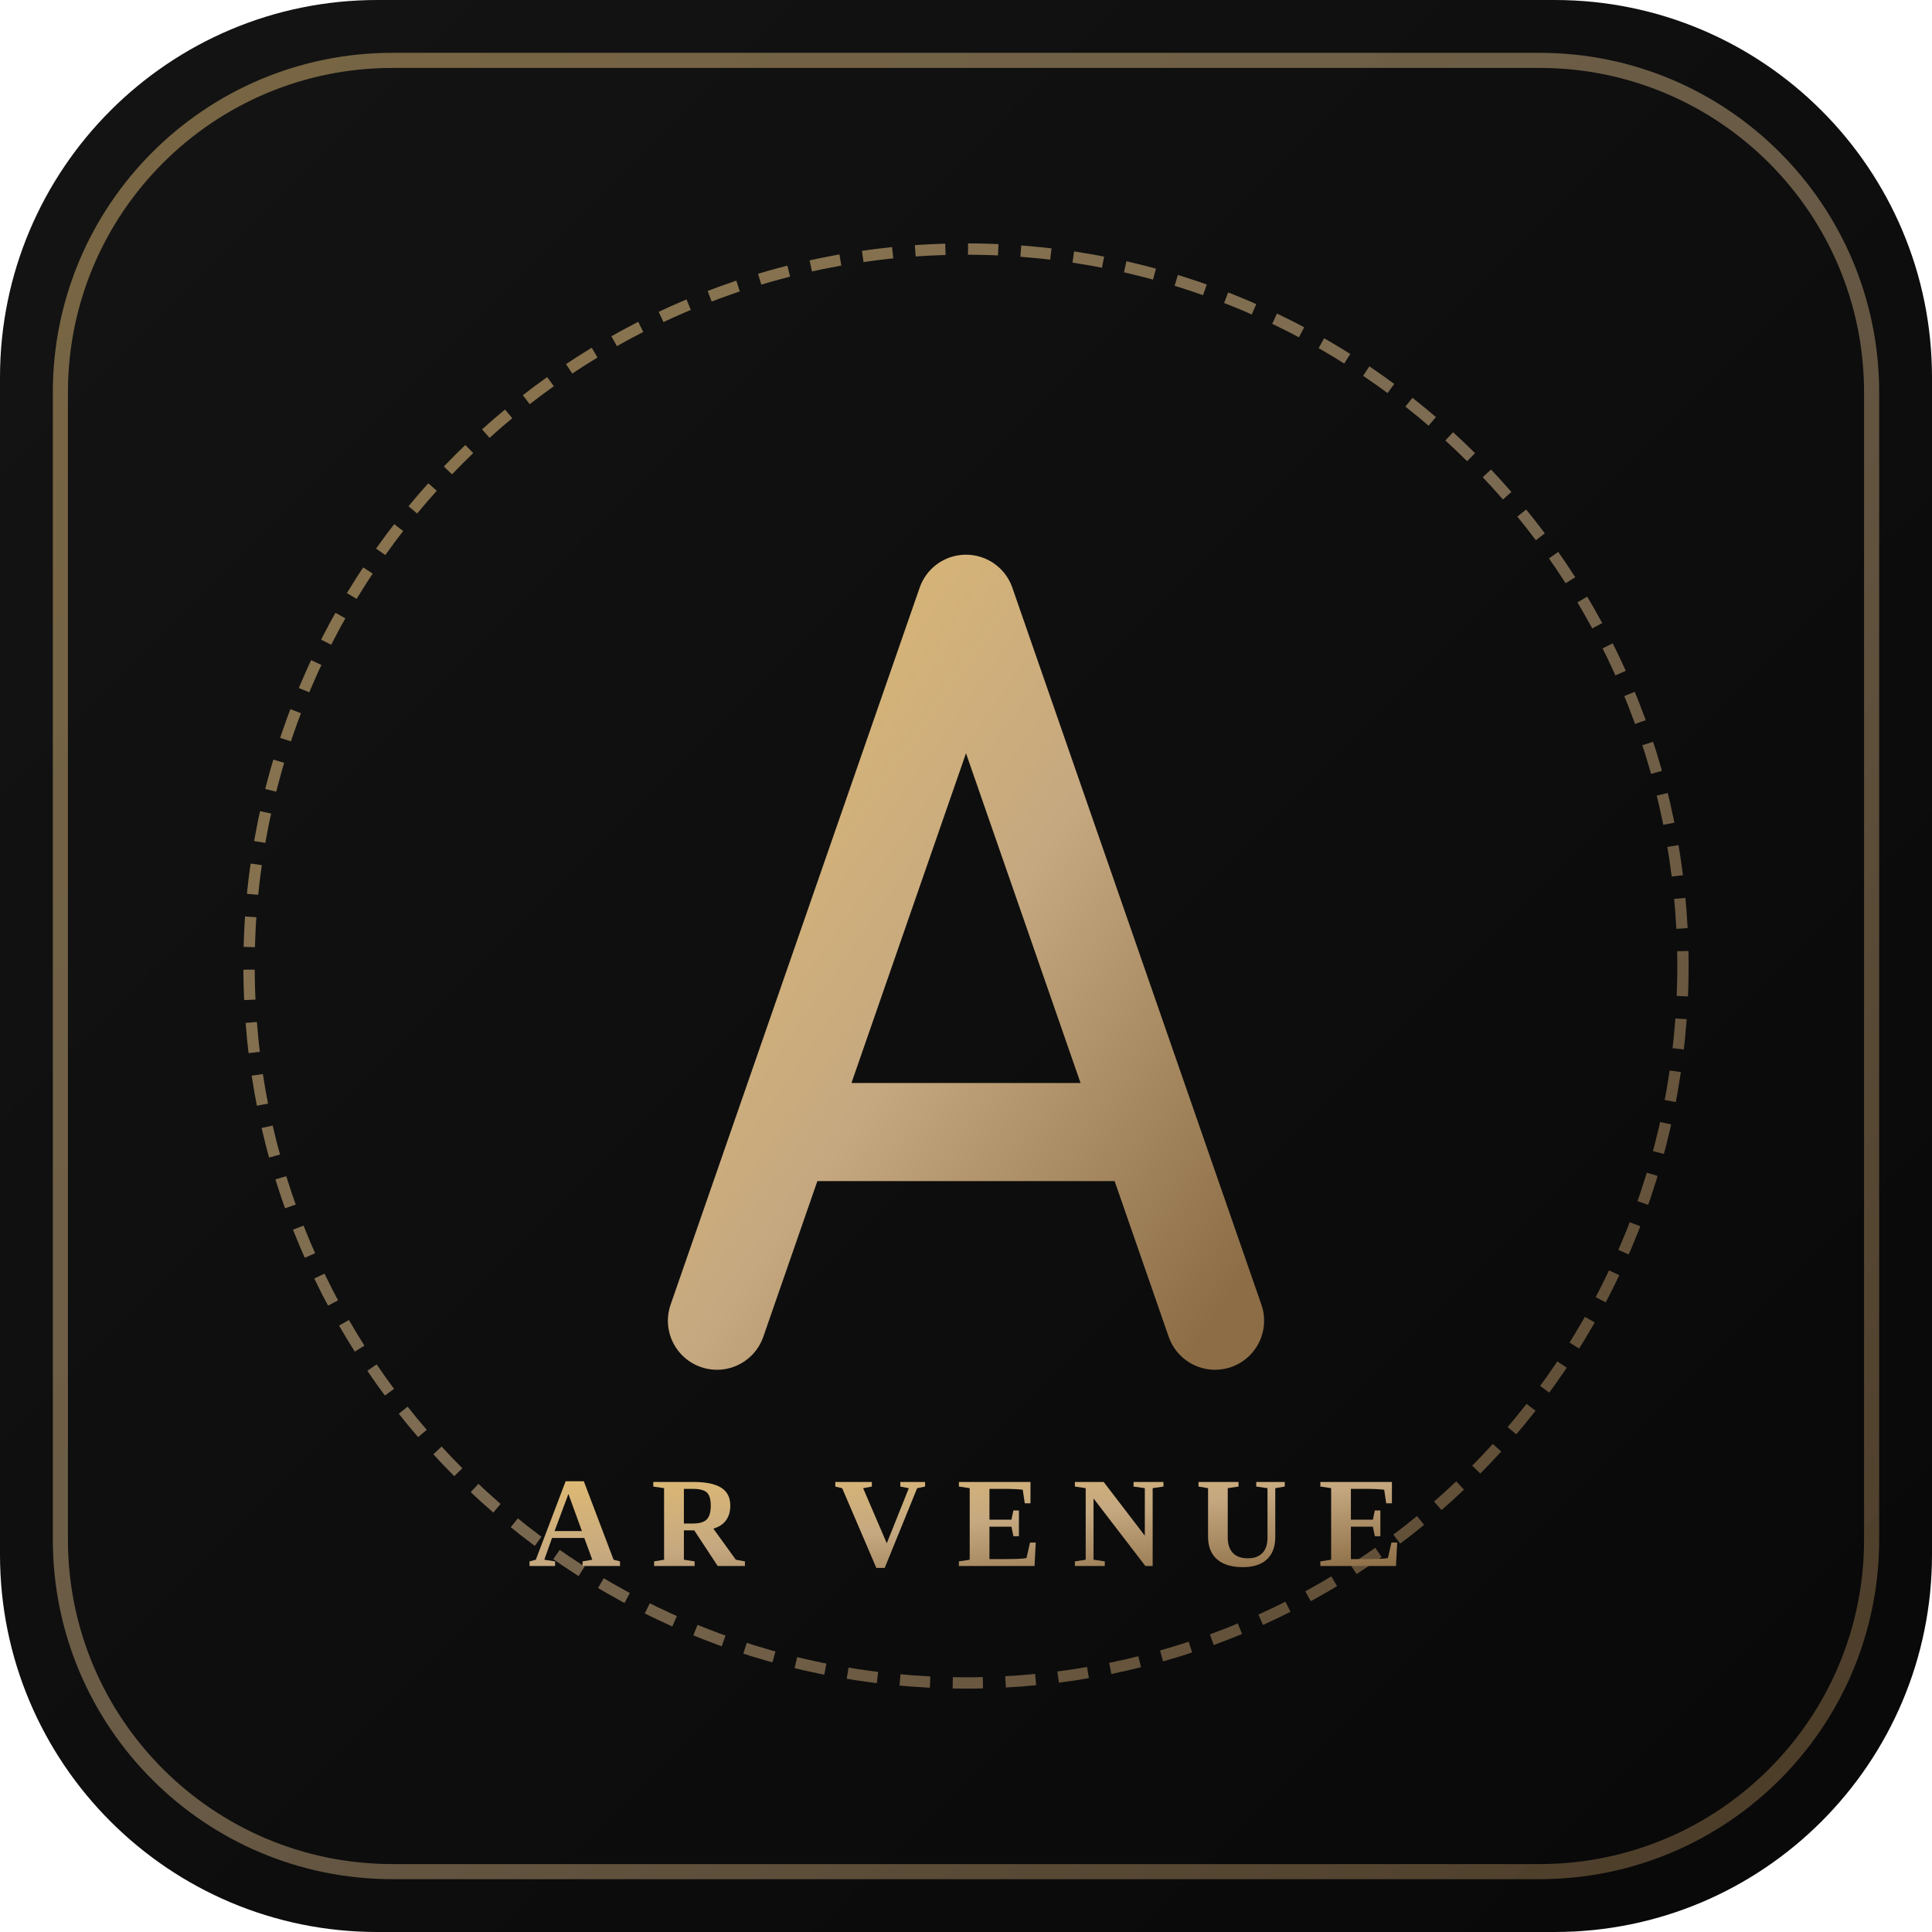
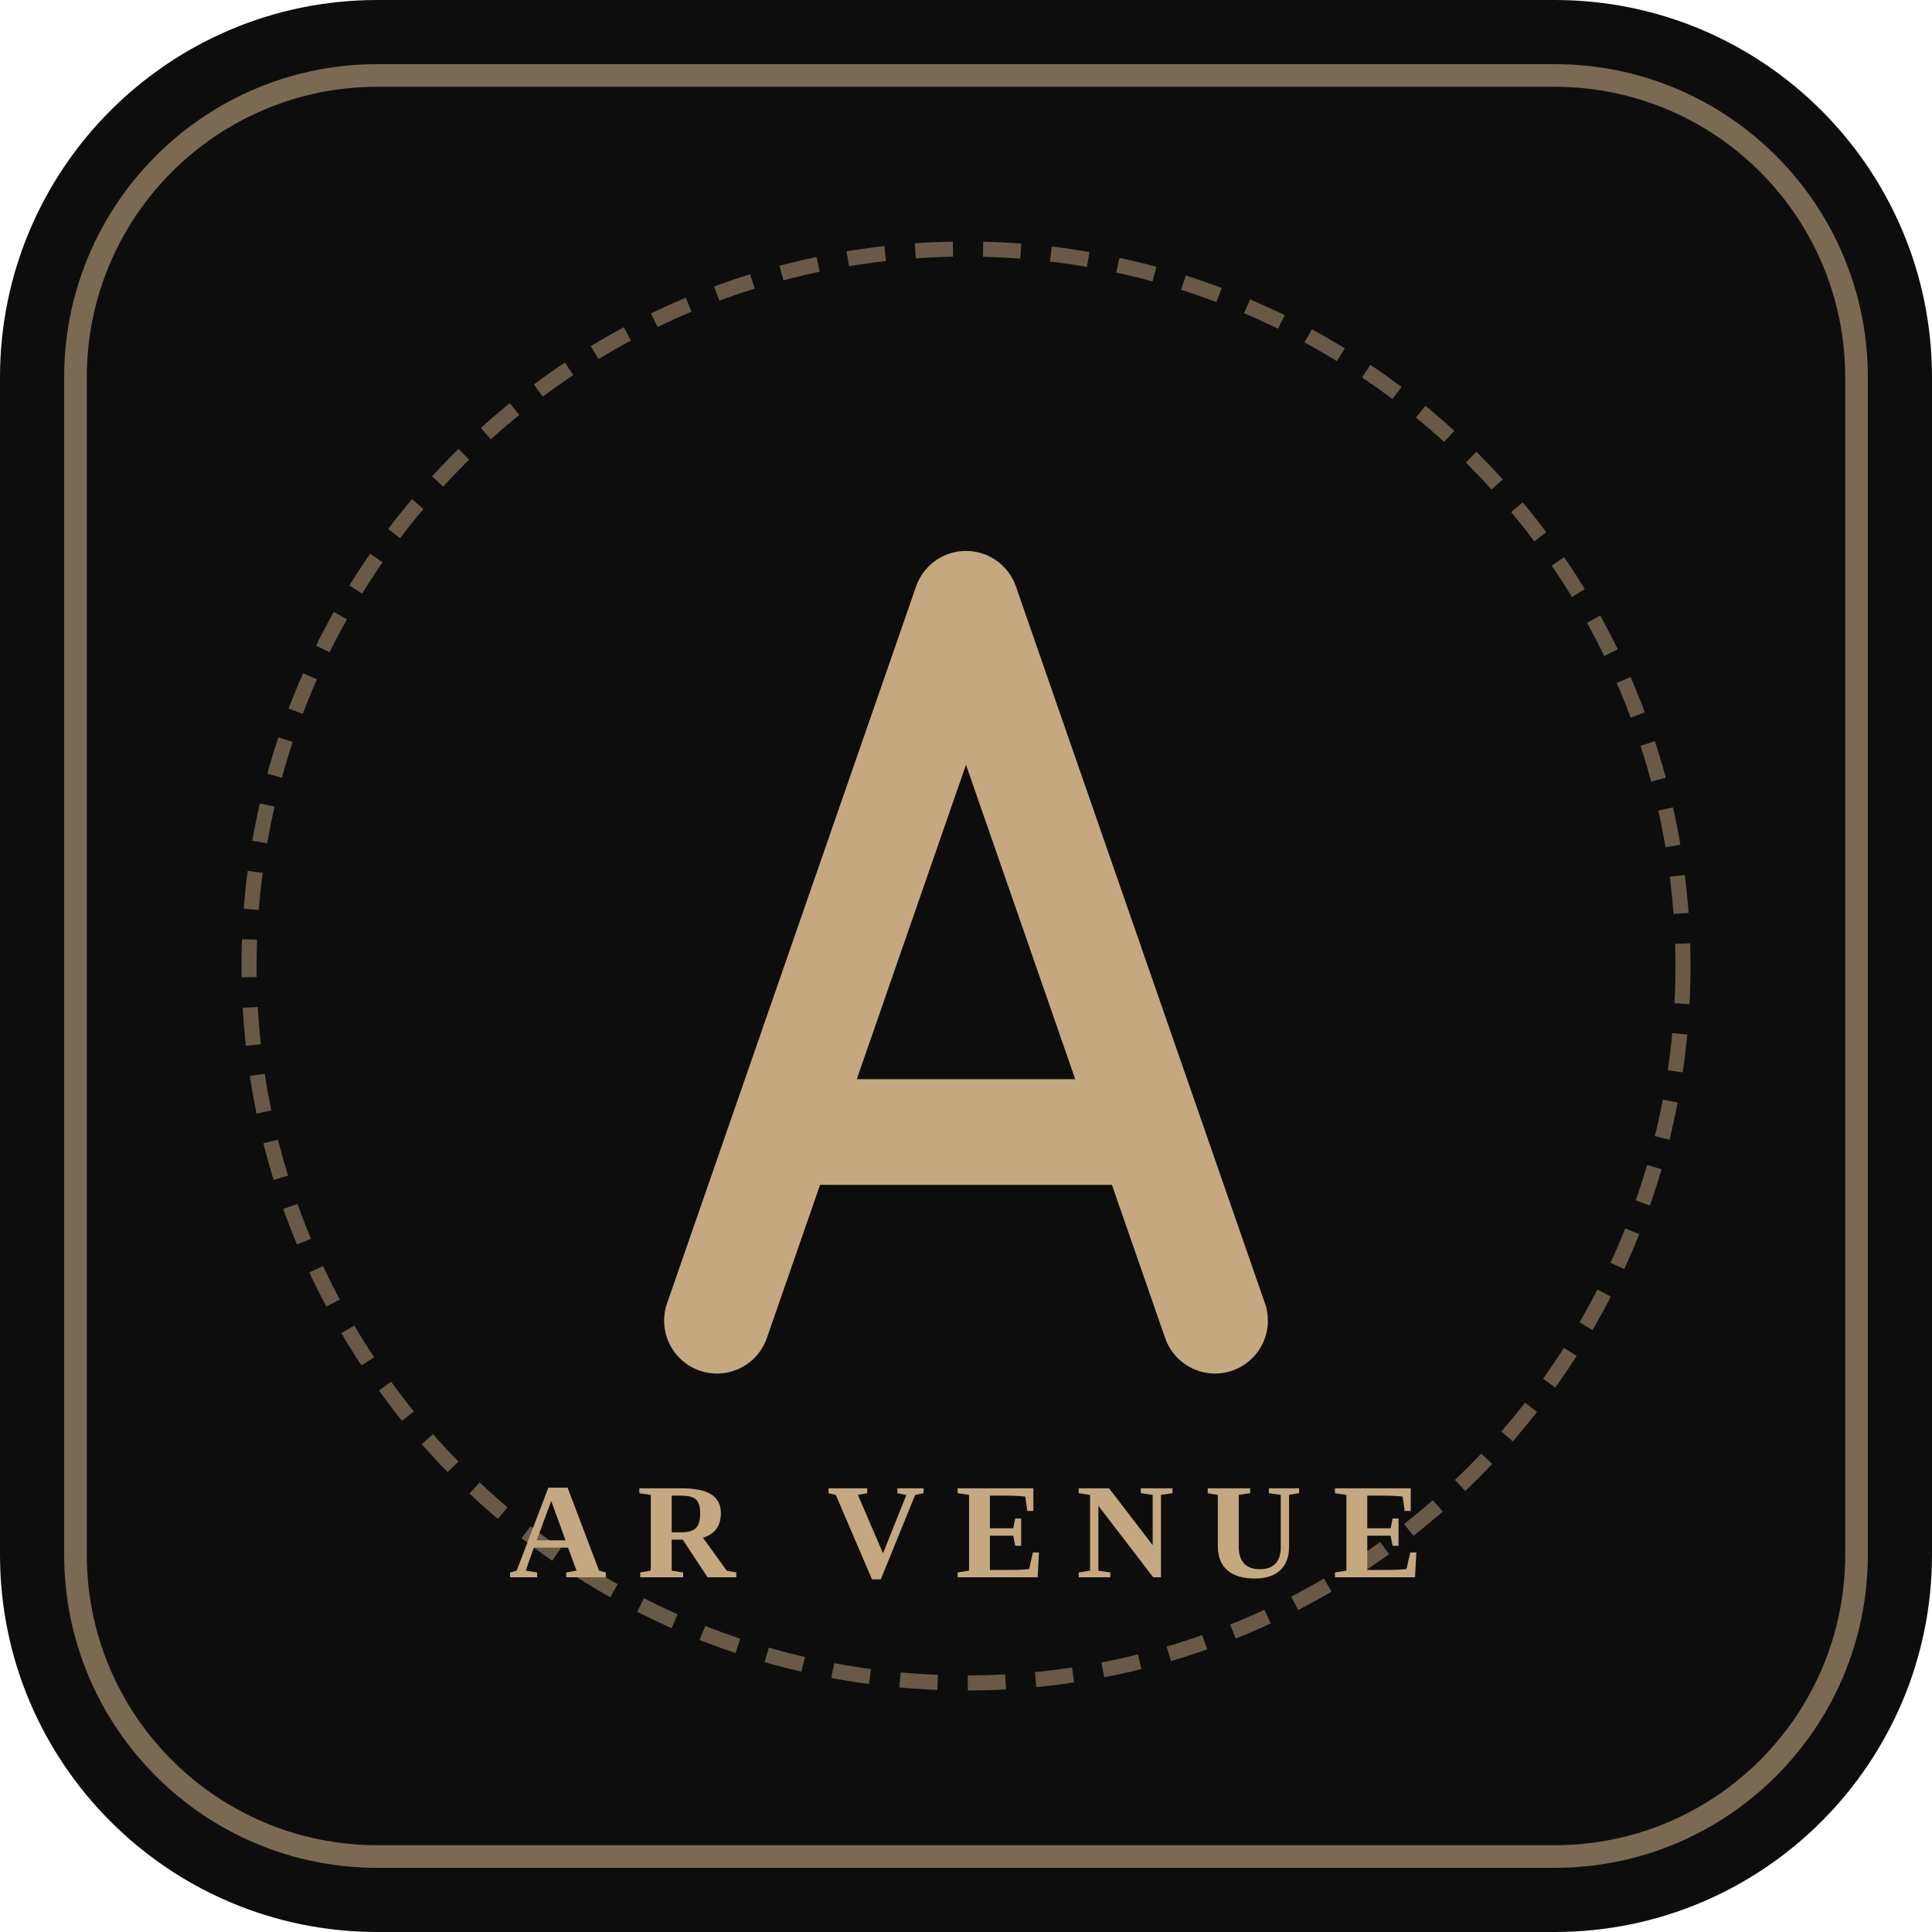
<svg xmlns="http://www.w3.org/2000/svg" viewBox="0 0 512 512" width="512" height="512">
-   <defs>
-     <linearGradient id="goldGrad" x1="0%" y1="0%" x2="100%" y2="100%">
-       <stop offset="0%" stop-color="#dfba73" />
-       <stop offset="50%" stop-color="#c5a880" />
-       <stop offset="100%" stop-color="#8c6d46" />
-     </linearGradient>
-     <linearGradient id="bgGrad" x1="0%" y1="0%" x2="100%" y2="100%">
-       <stop offset="0%" stop-color="#141414" />
-       <stop offset="100%" stop-color="#080808" />
-     </linearGradient>
-   </defs>
-   <rect width="512" height="512" rx="100" fill="url(#bgGrad)" />
-   <rect x="16" y="16" width="480" height="480" rx="88" fill="none" stroke="url(#goldGrad)" stroke-width="4" stroke-opacity="0.5" />
-   <path d="M190 350 L256 160 L322 350 M210 300 L302 300" fill="none" stroke="url(#goldGrad)" stroke-width="26" stroke-linecap="round" stroke-linejoin="round" />
-   <circle cx="256" cy="256" r="190" fill="none" stroke="url(#goldGrad)" stroke-width="3" stroke-dasharray="8 6" stroke-opacity="0.6" />
-   <text x="256" y="415" font-family="'Cinzel', 'Playfair Display', 'Times New Roman', serif" font-size="34" font-weight="700" letter-spacing="8" fill="url(#goldGrad)" text-anchor="middle">AR VENUE</text>
+   <rect width="512" height="512" rx="100" fill="#0d0d0d" />
+   <rect x="20" y="20" width="472" height="472" rx="80" fill="none" stroke="#c5a880" stroke-width="6" stroke-opacity="0.6" />
+   <path d="M190 350 L256 160 L322 350 M210 300 L302 300" fill="none" stroke="#c5a880" stroke-width="28" stroke-linecap="round" stroke-linejoin="round" />
+   <circle cx="256" cy="256" r="190" fill="none" stroke="#c5a880" stroke-width="4" stroke-dasharray="10 8" stroke-opacity="0.5" />
+   <text x="256" y="418" font-family="'Georgia', 'Times New Roman', serif" font-size="36" font-weight="bold" letter-spacing="8" fill="#c5a880" text-anchor="middle">AR VENUE</text>
</svg>
